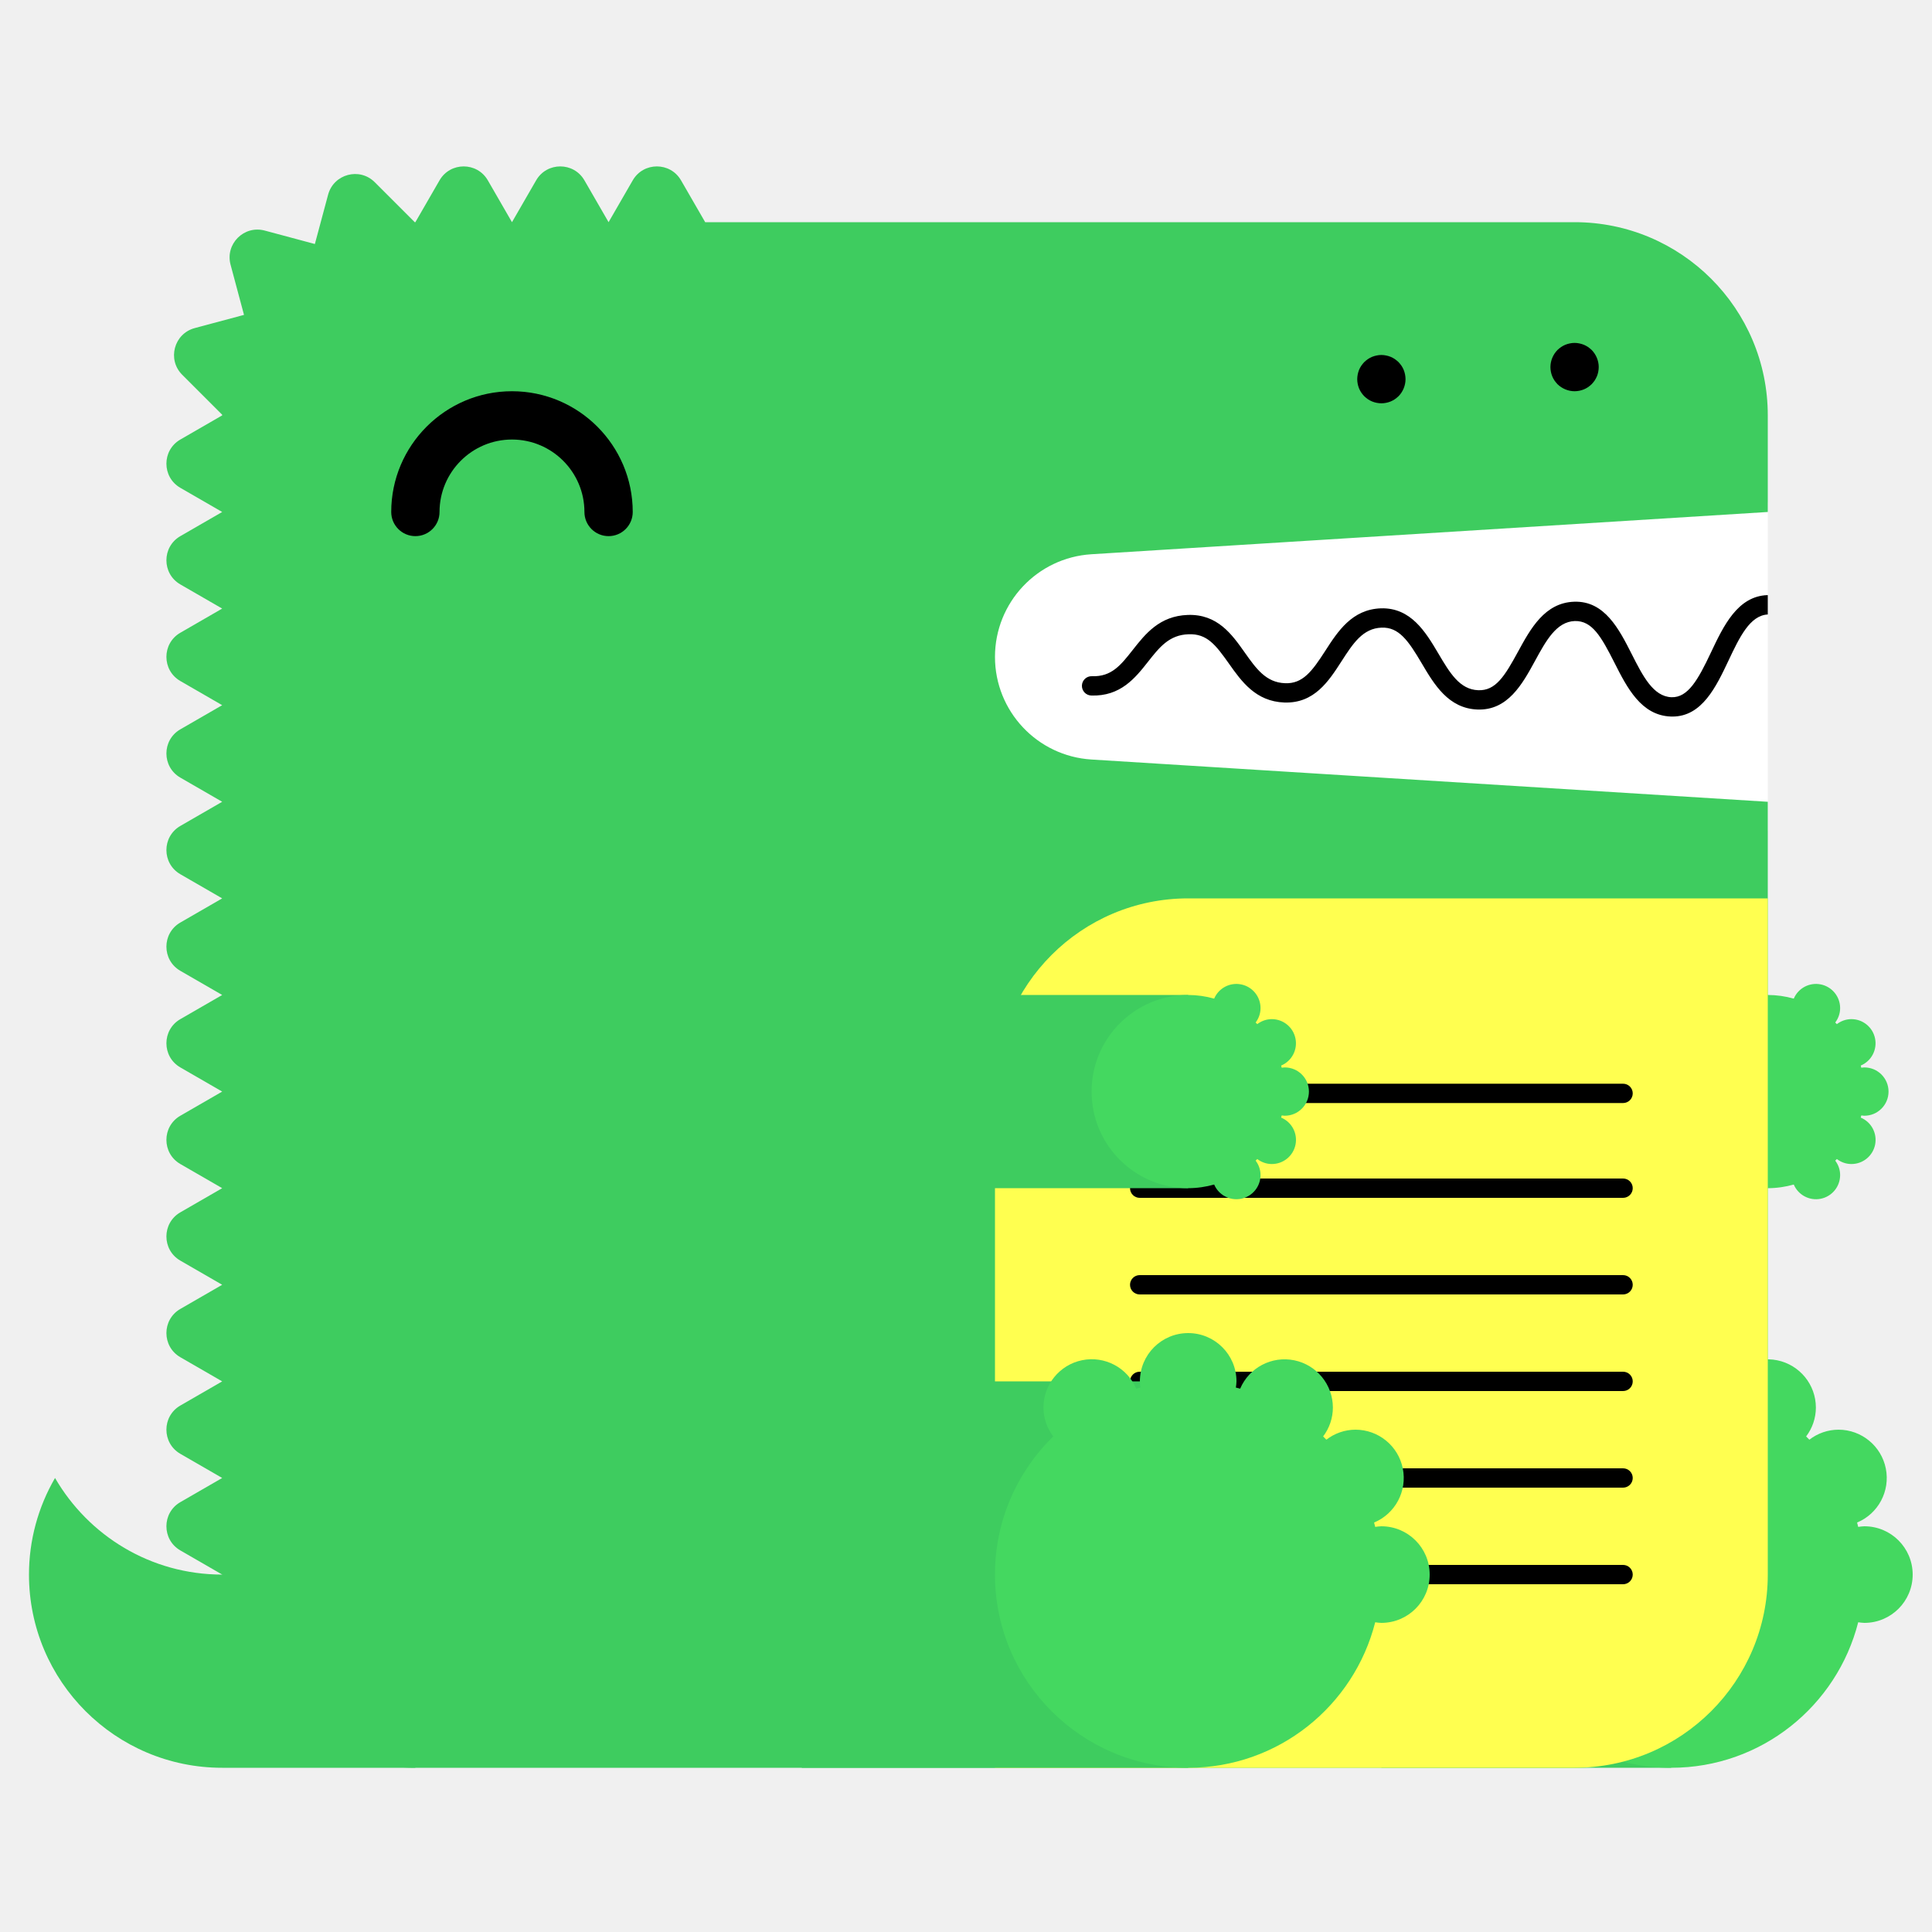
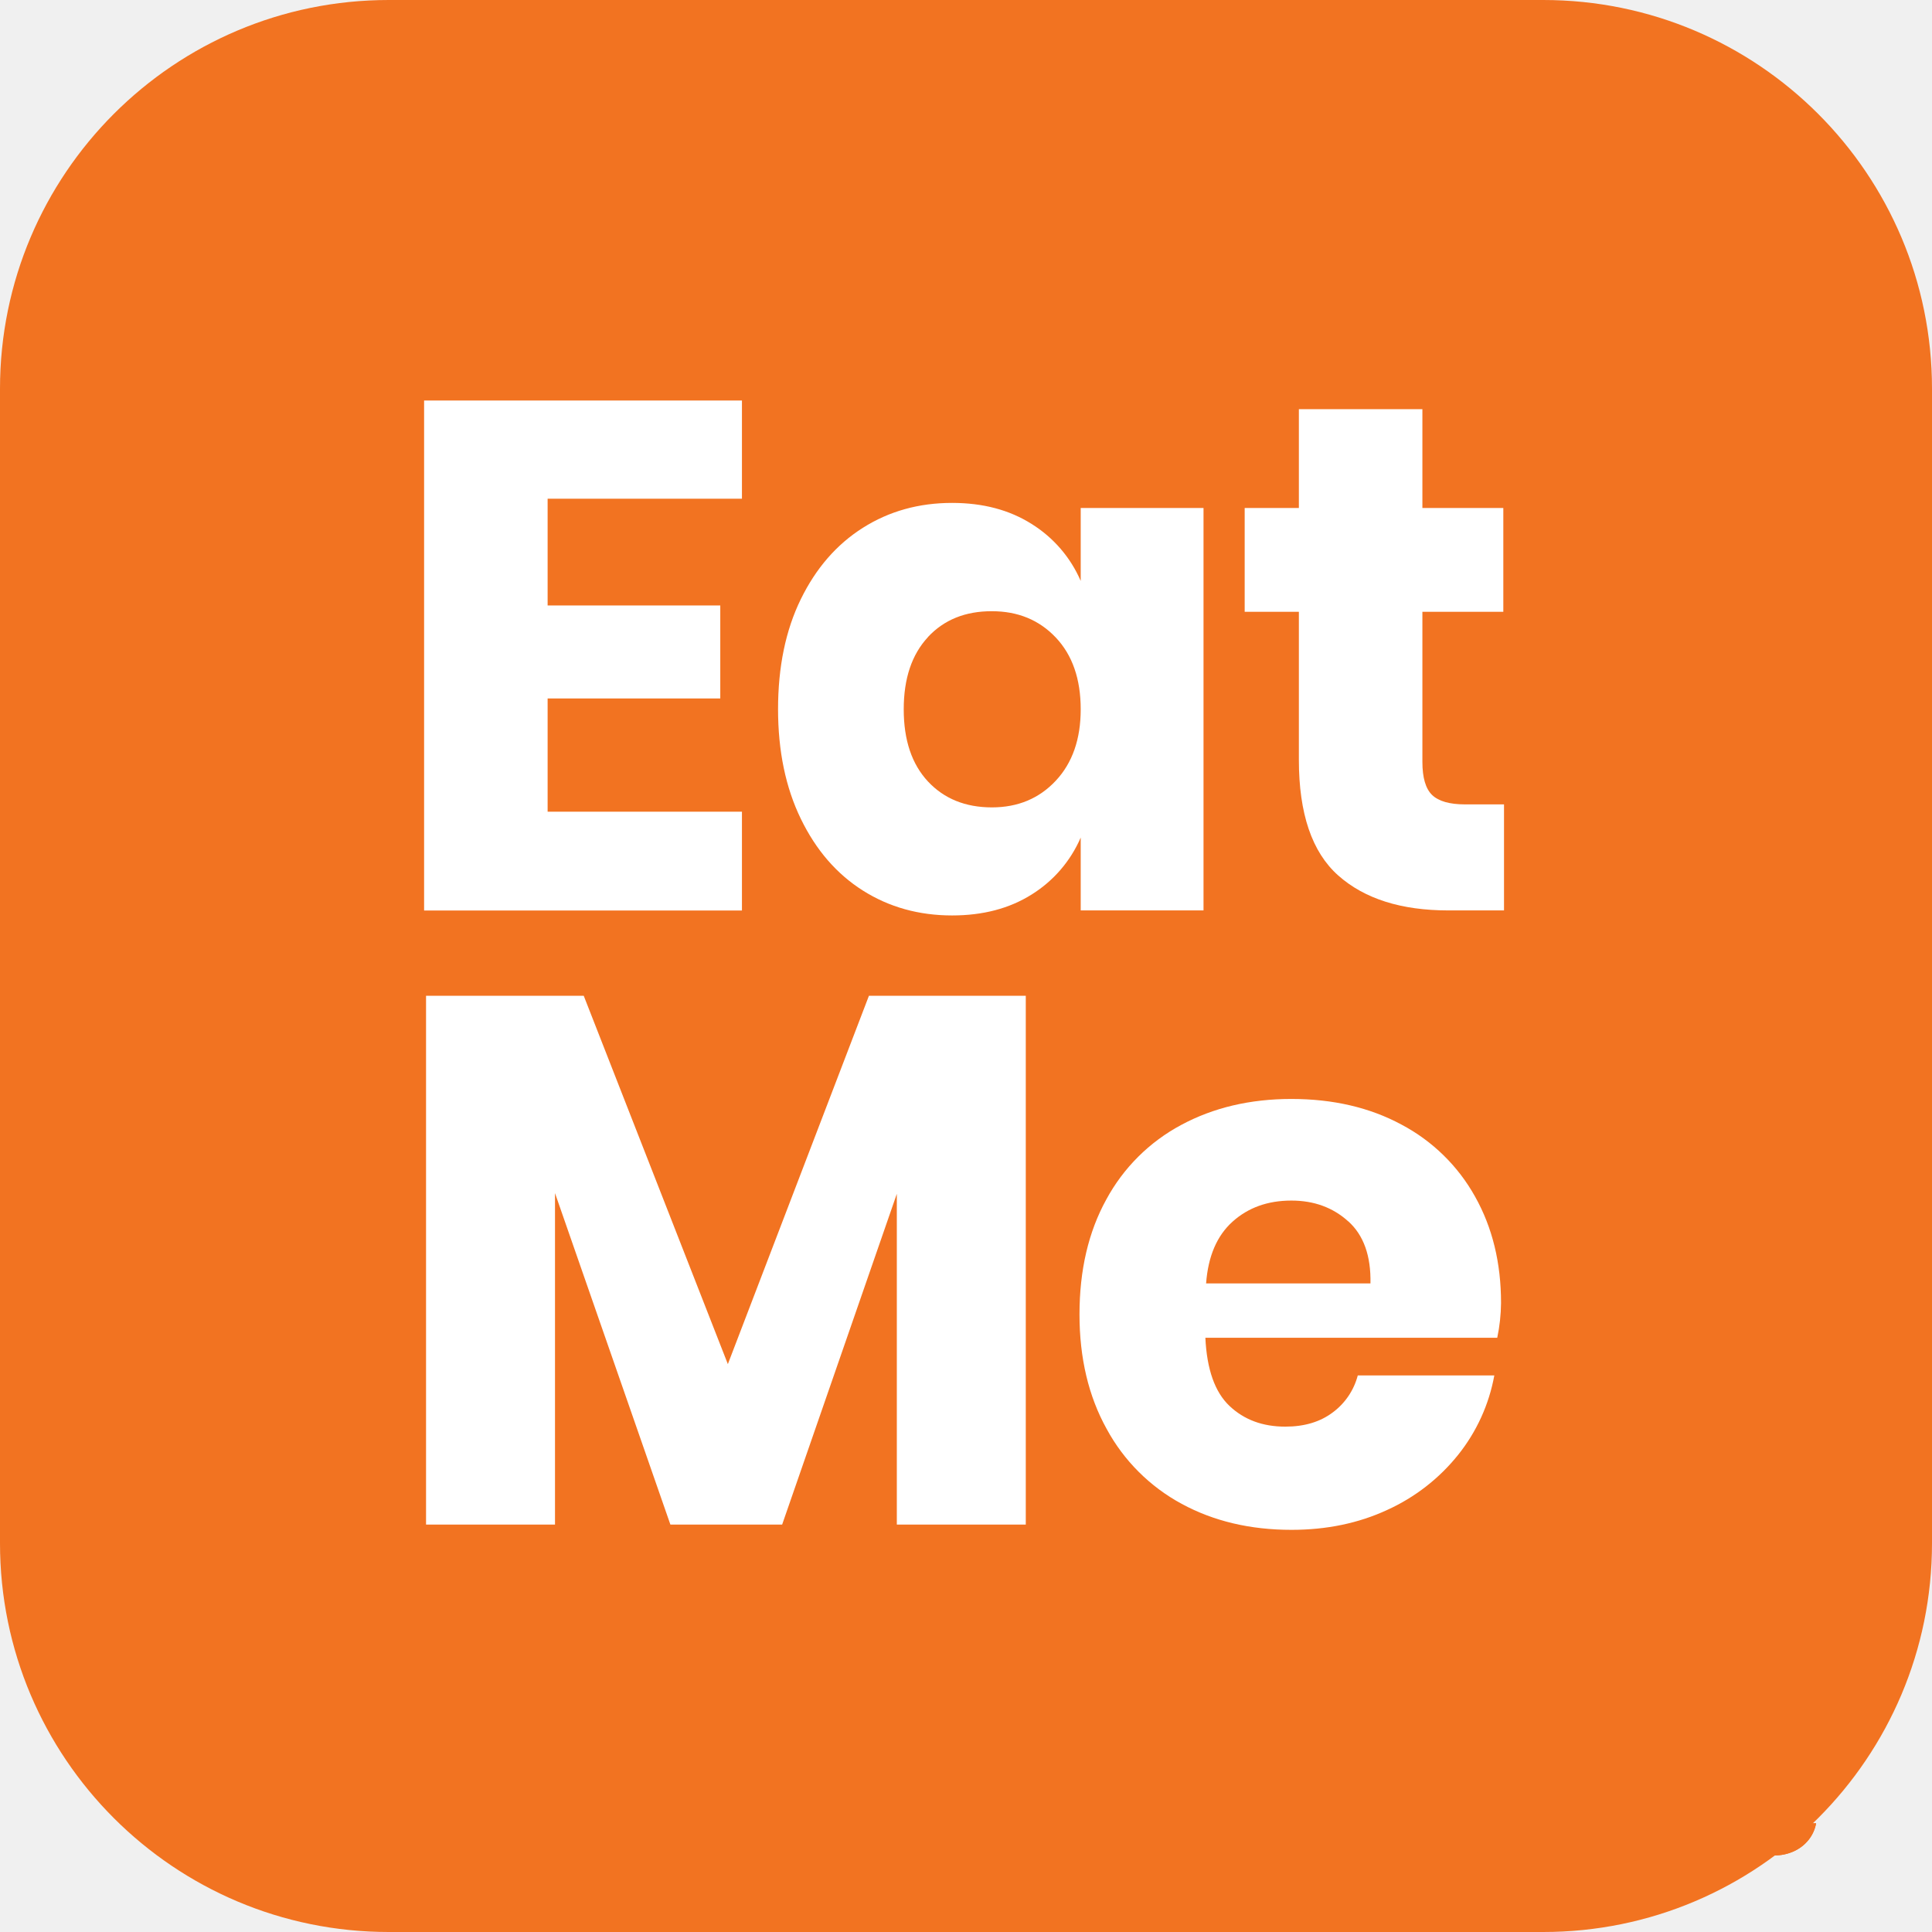
- <svg xmlns="http://www.w3.org/2000/svg" width="200" height="200" viewBox="0 0 200 200">
-   <g fill="none" fill-rule="evenodd">
-     <path fill="#FFF" d="M99 52h84v34H99z" />
-     <path d="M23 163c-7.398 0-13.843-4.027-17.303-10A19.886 19.886 0 0 0 3 163c0 11.046 8.954 20 20 20h20v-20H23z" fill="#3ECC5F" />
-     <path d="M112.98 57.376L183 53V43c0-11.046-8.954-20-20-20H73l-2.5-4.33c-1.112-1.925-3.889-1.925-5 0L63 23l-2.5-4.33c-1.111-1.925-3.889-1.925-5 0L53 23l-2.5-4.33c-1.111-1.925-3.889-1.925-5 0L43 23c-.022 0-.042.003-.065.003l-4.142-4.141c-1.57-1.571-4.252-.853-4.828 1.294l-1.369 5.104-5.192-1.392c-2.148-.575-4.111 1.389-3.535 3.536l1.39 5.193-5.102 1.367c-2.148.576-2.867 3.259-1.296 4.83l4.142 4.142c0 .021-.003.042-.003.064l-4.33 2.5c-1.925 1.111-1.925 3.889 0 5L23 53l-4.33 2.5c-1.925 1.111-1.925 3.889 0 5L23 63l-4.33 2.5c-1.925 1.111-1.925 3.889 0 5L23 73l-4.33 2.5c-1.925 1.111-1.925 3.889 0 5L23 83l-4.33 2.5c-1.925 1.111-1.925 3.889 0 5L23 93l-4.33 2.5c-1.925 1.111-1.925 3.889 0 5L23 103l-4.33 2.5c-1.925 1.111-1.925 3.889 0 5L23 113l-4.33 2.5c-1.925 1.111-1.925 3.889 0 5L23 123l-4.33 2.5c-1.925 1.111-1.925 3.889 0 5L23 133l-4.33 2.5c-1.925 1.111-1.925 3.889 0 5L23 143l-4.33 2.5c-1.925 1.111-1.925 3.889 0 5L23 153l-4.33 2.5c-1.925 1.111-1.925 3.889 0 5L23 163c0 11.046 8.954 20 20 20h120c11.046 0 20-8.954 20-20V83l-70.02-4.376A10.645 10.645 0 0 1 103 68c0-5.621 4.37-10.273 9.98-10.624" fill="#3ECC5F" />
-     <path fill="#3ECC5F" d="M143 183h30v-40h-30z" />
-     <path d="M193 158c-.219 0-.428.037-.639.064-.038-.15-.074-.301-.116-.451A5 5 0 0 0 190.32 148a4.96 4.96 0 0 0-3.016 1.036 26.531 26.531 0 0 0-.335-.336 4.955 4.955 0 0 0 1.011-2.987 5 5 0 0 0-9.599-1.959c-.148-.042-.297-.077-.445-.115.027-.211.064-.42.064-.639a5 5 0 0 0-5-5 5 5 0 0 0-5 5c0 .219.037.428.064.639-.148.038-.297.073-.445.115a4.998 4.998 0 0 0-9.599 1.959c0 1.125.384 2.151 1.011 2.987-3.717 3.632-6.031 8.693-6.031 14.3 0 11.046 8.954 20 20 20 9.339 0 17.16-6.41 19.361-15.064.211.027.42.064.639.064a5 5 0 0 0 5-5 5 5 0 0 0-5-5" fill="#44D860" />
-     <path fill="#3ECC5F" d="M153 123h30v-20h-30z" />
-     <path d="M193 115.5a2.5 2.5 0 1 0 0-5c-.109 0-.214.019-.319.032-.02-.075-.037-.15-.058-.225a2.501 2.501 0 0 0-.963-4.807c-.569 0-1.088.197-1.508.518a6.653 6.653 0 0 0-.168-.168c.314-.417.506-.931.506-1.494a2.5 2.5 0 0 0-4.8-.979A9.987 9.987 0 0 0 183 103c-5.522 0-10 4.478-10 10s4.478 10 10 10c.934 0 1.833-.138 2.69-.377a2.5 2.5 0 0 0 4.8-.979c0-.563-.192-1.077-.506-1.494.057-.055.113-.111.168-.168.42.321.939.518 1.508.518a2.5 2.5 0 0 0 .963-4.807c.021-.074.038-.15.058-.225.105.013.21.032.319.032" fill="#44D860" />
-     <path d="M63 55.5a2.5 2.5 0 0 1-2.5-2.5c0-4.136-3.364-7.5-7.5-7.5s-7.5 3.364-7.5 7.5a2.5 2.5 0 1 1-5 0c0-6.893 5.607-12.5 12.5-12.5S65.5 46.107 65.5 53a2.5 2.5 0 0 1-2.5 2.5" fill="#000" />
-     <path d="M103 183h60c11.046 0 20-8.954 20-20V93h-60c-11.046 0-20 8.954-20 20v70z" fill="#FFFF50" />
-     <path d="M168.02 124h-50.04a1 1 0 1 1 0-2h50.04a1 1 0 1 1 0 2m0 20h-50.04a1 1 0 1 1 0-2h50.04a1 1 0 1 1 0 2m0 20h-50.04a1 1 0 1 1 0-2h50.04a1 1 0 1 1 0 2m0-49.814h-50.04a1 1 0 1 1 0-2h50.04a1 1 0 1 1 0 2m0 19.814h-50.04a1 1 0 1 1 0-2h50.04a1 1 0 1 1 0 2m0 20h-50.04a1 1 0 1 1 0-2h50.04a1 1 0 1 1 0 2M183 61.611c-.012 0-.022-.006-.034-.005-3.09.105-4.552 3.196-5.842 5.923-1.346 2.85-2.387 4.703-4.093 4.647-1.889-.068-2.969-2.202-4.113-4.46-1.314-2.594-2.814-5.536-5.963-5.426-3.046.104-4.513 2.794-5.807 5.167-1.377 2.528-2.314 4.065-4.121 3.994-1.927-.07-2.951-1.805-4.136-3.813-1.321-2.236-2.848-4.75-5.936-4.664-2.994.103-4.465 2.385-5.763 4.4-1.373 2.13-2.335 3.428-4.165 3.351-1.973-.07-2.992-1.51-4.171-3.177-1.324-1.873-2.816-3.993-5.895-3.89-2.928.1-4.399 1.97-5.696 3.618-1.232 1.564-2.194 2.802-4.229 2.724a1 1 0 0 0-.072 2c3.017.101 4.545-1.8 5.872-3.487 1.177-1.496 2.193-2.787 4.193-2.855 1.926-.082 2.829 1.115 4.195 3.045 1.297 1.834 2.769 3.914 5.731 4.021 3.103.104 4.596-2.215 5.918-4.267 1.182-1.834 2.202-3.417 4.15-3.484 1.793-.067 2.769 1.35 4.145 3.681 1.297 2.197 2.766 4.686 5.787 4.796 3.125.108 4.634-2.62 5.949-5.035 1.139-2.088 2.214-4.06 4.119-4.126 1.793-.042 2.728 1.595 4.111 4.33 1.292 2.553 2.757 5.445 5.825 5.556l.169.003c3.064 0 4.518-3.075 5.805-5.794 1.139-2.41 2.217-4.68 4.067-4.773v-2z" fill="#000" />
-     <path fill="#3ECC5F" d="M83 183h40v-40H83z" />
-     <path d="M143 158c-.219 0-.428.037-.639.064-.038-.15-.074-.301-.116-.451A5 5 0 0 0 140.32 148a4.96 4.96 0 0 0-3.016 1.036 26.531 26.531 0 0 0-.335-.336 4.955 4.955 0 0 0 1.011-2.987 5 5 0 0 0-9.599-1.959c-.148-.042-.297-.077-.445-.115.027-.211.064-.42.064-.639a5 5 0 0 0-5-5 5 5 0 0 0-5 5c0 .219.037.428.064.639-.148.038-.297.073-.445.115a4.998 4.998 0 0 0-9.599 1.959c0 1.125.384 2.151 1.011 2.987-3.717 3.632-6.031 8.693-6.031 14.3 0 11.046 8.954 20 20 20 9.339 0 17.16-6.41 19.361-15.064.211.027.42.064.639.064a5 5 0 0 0 5-5 5 5 0 0 0-5-5" fill="#44D860" />
-     <path fill="#3ECC5F" d="M83 123h40v-20H83z" />
-     <path d="M133 115.5a2.5 2.5 0 1 0 0-5c-.109 0-.214.019-.319.032-.02-.075-.037-.15-.058-.225a2.501 2.501 0 0 0-.963-4.807c-.569 0-1.088.197-1.508.518a6.653 6.653 0 0 0-.168-.168c.314-.417.506-.931.506-1.494a2.5 2.5 0 0 0-4.8-.979A9.987 9.987 0 0 0 123 103c-5.522 0-10 4.478-10 10s4.478 10 10 10c.934 0 1.833-.138 2.69-.377a2.5 2.5 0 0 0 4.8-.979c0-.563-.192-1.077-.506-1.494.057-.055.113-.111.168-.168.42.321.939.518 1.508.518a2.5 2.5 0 0 0 .963-4.807c.021-.074.038-.15.058-.225.105.013.21.032.319.032" fill="#44D860" />
-     <path d="M143 41.75c-.16 0-.33-.02-.49-.05a2.52 2.52 0 0 1-.47-.14c-.15-.06-.29-.14-.431-.23-.13-.09-.259-.2-.38-.31-.109-.12-.219-.24-.309-.38s-.17-.28-.231-.43a2.619 2.619 0 0 1-.189-.96c0-.16.02-.33.05-.49.03-.16.08-.31.139-.47.061-.15.141-.29.231-.43.09-.13.2-.26.309-.38.121-.11.25-.22.38-.31.141-.09.281-.17.431-.23.149-.06.31-.11.47-.14.32-.07.65-.07.98 0 .159.03.32.08.47.14.149.06.29.14.43.23.13.09.259.2.38.31.11.12.22.25.31.38.09.14.17.28.23.43.06.16.11.31.14.47.029.16.05.33.05.49 0 .66-.271 1.31-.73 1.77-.121.11-.25.22-.38.31-.14.09-.281.17-.43.23a2.565 2.565 0 0 1-.96.19m20-1.25c-.66 0-1.3-.27-1.771-.73a3.802 3.802 0 0 1-.309-.38c-.09-.14-.17-.28-.231-.43a2.619 2.619 0 0 1-.189-.96c0-.66.27-1.3.729-1.77.121-.11.25-.22.38-.31.141-.09.281-.17.431-.23.149-.06.31-.11.47-.14.32-.07.66-.07.98 0 .159.03.32.08.47.14.149.06.29.14.43.23.13.09.259.2.38.31.459.47.73 1.11.73 1.77 0 .16-.021.33-.05.49-.03.16-.08.32-.14.47-.07.15-.14.29-.23.43-.09.13-.2.26-.31.38-.121.11-.25.22-.38.31-.14.09-.281.17-.43.23a2.565 2.565 0 0 1-.96.19" fill="#000" />
+ <svg xmlns="http://www.w3.org/2000/svg" width="328" height="328" viewBox="0 0 328 328" fill="none">
+   <rect width="328" height="328" rx="66" fill="#F27321" />
+   <path d="M233.556 299.619V303.553H239.921V306.986H233.556V311.164H240.713V314.809H229V296H240.709V299.619H233.556Z" fill="#F27321" />
+   <path d="M251.327 300.55C252.132 301.052 252.763 301.787 253.136 302.659V299.97H257.661V314.809H253.136V312.121C252.762 312.991 252.131 313.724 251.327 314.224C250.51 314.739 249.535 314.997 248.4 314.996C247.239 315.013 246.097 314.695 245.113 314.078C244.146 313.466 243.383 312.583 242.824 311.429C242.266 310.275 241.986 308.927 241.986 307.385C241.986 305.823 242.266 304.47 242.824 303.326C243.383 302.182 244.146 301.304 245.113 300.691C246.097 300.075 247.239 299.756 248.4 299.774C249.536 299.777 250.512 300.036 251.327 300.55ZM247.509 304.728C246.914 305.366 246.616 306.254 246.616 307.389C246.616 308.525 246.914 309.412 247.509 310.051C248.103 310.69 248.888 311.009 249.864 311.009C250.822 311.009 251.607 310.681 252.218 310.024C252.83 309.368 253.136 308.489 253.136 307.389C253.136 306.271 252.83 305.389 252.218 304.742C251.607 304.094 250.822 303.771 249.864 303.771C248.888 303.771 248.103 304.09 247.509 304.728Z" fill="#F27321" />
+   <path d="M268.677 310.903V314.81H266.628C264.89 314.81 263.537 314.379 262.569 313.519C261.602 312.659 261.119 311.238 261.119 309.255V303.8H259.123V299.967H261.119V296.322H265.669V299.967H268.65V303.8H265.669V309.335C265.669 309.92 265.789 310.328 266.029 310.559C266.269 310.79 266.673 310.905 267.24 310.906L268.677 310.903Z" fill="#F27321" />
+   <path d="M291.856 296.133V314.81H287.306V303.122L283.255 314.81H279.321L275.25 303.101V314.81H270.703V296.133H276.258L281.35 309.146L286.326 296.133H291.856Z" fill="#F27321" />
+   <path d="M308.435 308.213H298.136C298.189 309.331 298.473 310.134 298.987 310.622C299.5 311.109 300.156 311.353 300.954 311.353C301.628 311.353 302.187 311.185 302.631 310.848C303.064 310.527 303.374 310.067 303.509 309.544H308.325C308.14 310.571 307.702 311.536 307.052 312.352C306.383 313.187 305.526 313.853 304.552 314.295C303.49 314.775 302.336 315.016 301.171 314.999C299.717 314.999 298.426 314.694 297.299 314.082C296.178 313.475 295.258 312.554 294.652 311.433C294.013 310.28 293.693 308.932 293.693 307.388C293.693 305.827 294.009 304.474 294.639 303.33C295.243 302.21 296.164 301.294 297.287 300.695C298.421 300.084 299.716 299.778 301.171 299.777C302.643 299.777 303.939 300.079 305.057 300.682C306.15 301.262 307.051 302.146 307.652 303.228C308.264 304.319 308.569 305.574 308.569 306.994C308.565 307.404 308.52 307.812 308.435 308.213ZM303.179 304.102C302.627 303.611 301.909 303.349 301.17 303.371C300.335 303.371 299.643 303.619 299.094 304.115C298.545 304.611 298.236 305.338 298.168 306.297H303.971C303.984 305.322 303.72 304.591 303.179 304.103V304.102Z" fill="#F27321" />
+   <path d="M233.556 299.619V303.553H239.921V306.986H233.556V311.164H240.713V314.809H229V296H240.709V299.619H233.556Z" fill="#F27321" />
+   <path d="M251.327 300.55C252.132 301.052 252.763 301.787 253.136 302.659V299.97H257.661V314.809H253.136V312.121C252.762 312.991 252.131 313.724 251.327 314.224C250.51 314.739 249.535 314.997 248.4 314.996C247.239 315.013 246.097 314.695 245.113 314.078C244.146 313.466 243.383 312.583 242.824 311.429C242.266 310.275 241.986 308.927 241.986 307.385C241.986 305.823 242.266 304.47 242.824 303.326C243.383 302.182 244.146 301.304 245.113 300.691C246.097 300.075 247.239 299.756 248.4 299.774C249.536 299.777 250.512 300.036 251.327 300.55ZM247.509 304.728C246.914 305.366 246.616 306.254 246.616 307.389C246.616 308.525 246.914 309.412 247.509 310.051C248.103 310.69 248.888 311.009 249.864 311.009C250.822 311.009 251.607 310.681 252.218 310.024C252.83 309.368 253.136 308.489 253.136 307.389C253.136 306.271 252.83 305.389 252.218 304.742C251.607 304.094 250.822 303.771 249.864 303.771C248.888 303.771 248.103 304.09 247.509 304.728Z" fill="#F27321" />
+   <path d="M268.677 310.903V314.81H266.628C264.89 314.81 263.537 314.379 262.569 313.519C261.602 312.659 261.119 311.238 261.119 309.255V303.8H259.123V299.967H261.119V296.322H265.669V299.967H268.65V303.8H265.669V309.335C265.669 309.92 265.789 310.328 266.029 310.559C266.269 310.79 266.673 310.905 267.24 310.906L268.677 310.903Z" fill="#F27321" />
+   <path d="M291.856 296.133V314.81H287.306V303.122L283.255 314.81H279.321L275.25 303.101V314.81H270.703V296.133H276.258L281.35 309.146L286.326 296.133H291.856Z" fill="#F27321" />
+   <path d="M308.435 308.213H298.136C298.189 309.331 298.473 310.134 298.987 310.622C299.5 311.109 300.156 311.353 300.954 311.353C301.628 311.353 302.187 311.185 302.631 310.848C303.064 310.527 303.374 310.067 303.509 309.544H308.325C308.14 310.571 307.702 311.536 307.052 312.352C306.383 313.187 305.526 313.853 304.552 314.295C303.49 314.775 302.336 315.016 301.171 314.999C299.717 314.999 298.426 314.694 297.299 314.082C296.178 313.475 295.258 312.554 294.652 311.433C294.013 310.28 293.693 308.932 293.693 307.388C293.693 305.827 294.009 304.474 294.639 303.33C295.243 302.21 296.164 301.294 297.287 300.695C298.421 300.084 299.716 299.778 301.171 299.777C302.643 299.777 303.939 300.079 305.057 300.682C306.15 301.262 307.051 302.146 307.652 303.228C308.264 304.319 308.569 305.574 308.569 306.994C308.565 307.404 308.52 307.812 308.435 308.213ZM303.179 304.102C302.627 303.611 301.909 303.349 301.17 303.371C300.335 303.371 299.643 303.619 299.094 304.115C298.545 304.611 298.236 305.338 298.168 306.297H303.971C303.984 305.322 303.72 304.591 303.179 304.103V304.102Z" fill="#F27321" />
+   <g clip-path="url(#clip0_236_8441)">
+     <path d="M92.971 84.665V102.787H122.283V118.582H92.971V137.805H125.962V154.581H72V68H125.962V84.665H92.971Z" fill="white" />
+     <path d="M175.137 88.951C178.838 91.252 181.747 94.627 183.474 98.625V86.238H204.324V154.56H183.474V142.194C181.748 146.192 178.839 149.568 175.137 151.868C171.376 154.234 166.88 155.417 161.649 155.417C156.002 155.417 150.952 154.01 146.499 151.195C142.046 148.38 138.531 144.318 135.956 139.009C133.38 133.703 132.092 127.5 132.092 120.399C132.092 113.215 133.38 106.99 135.956 101.724C138.531 96.457 142.046 92.417 146.499 89.602C150.955 86.785 156.005 85.378 161.649 85.38C166.877 85.38 171.373 86.57 175.137 88.951ZM157.536 108.174C154.797 111.115 153.428 115.197 153.428 120.42C153.428 125.644 154.797 129.725 157.536 132.666C160.275 135.6 163.894 137.069 168.393 137.072C172.806 137.072 176.423 135.562 179.245 132.542C182.067 129.521 183.477 125.481 183.474 120.42C183.474 115.277 182.064 111.215 179.245 108.234C176.426 105.254 172.809 103.765 168.393 103.768C163.894 103.754 160.275 105.215 157.536 108.153V108.174Z" fill="white" />
+     <path d="M255.34 136.563V154.565H245.896C237.882 154.565 231.648 152.587 227.192 148.629C222.736 144.671 220.508 138.121 220.513 128.977V103.868H211.312V86.239H220.513V69.463H241.483V86.239H255.221V103.868H241.483V129.337C241.483 132.031 242.034 133.909 243.135 134.969C244.237 136.029 246.098 136.561 248.716 136.563H255.34Z" fill="white" />
+     <path d="M174.149 169.054V258.829H152.256V202.679L132.787 258.829H113.813L94.224 202.559V258.829H72.33V169.054H99.101L123.57 231.589L147.521 169.054H174.149Z" fill="white" />
+     <path d="M254.191 227.116H204.638C204.89 232.485 206.255 236.343 208.733 238.688C211.211 241.034 214.371 242.206 218.211 242.204C221.457 242.204 224.148 241.394 226.282 239.777C228.366 238.23 229.857 236.019 230.512 233.511H253.693C252.795 238.446 250.682 243.081 247.545 246.999C244.33 251.012 240.211 254.211 235.525 256.338C230.66 258.597 225.238 259.725 219.26 259.725C212.255 259.725 206.044 258.254 200.624 255.315C195.226 252.4 190.796 247.977 187.878 242.589C184.804 237.046 183.268 230.566 183.268 223.151C183.268 215.649 184.783 209.149 187.814 203.649C190.715 198.273 195.137 193.869 200.529 190.987C205.99 188.047 212.224 186.575 219.229 186.572C226.316 186.572 232.549 188.022 237.93 190.923C243.187 193.702 247.525 197.943 250.417 203.134C253.368 208.381 254.841 214.413 254.834 221.23C254.815 223.208 254.599 225.18 254.191 227.116ZM228.897 207.356C226.299 205.002 223.078 203.824 219.238 203.824C215.231 203.824 211.901 205.019 209.248 207.407C206.595 209.797 205.1 213.292 204.762 217.891H232.666C232.764 213.217 231.512 209.704 228.91 207.356H228.897Z" fill="white" />
  </g>
+   <defs>
+     <clipPath id="clip0_236_8441">
+       <rect width="184" height="192" fill="white" transform="translate(72 68)" />
+     </clipPath>
+   </defs>
</svg>
